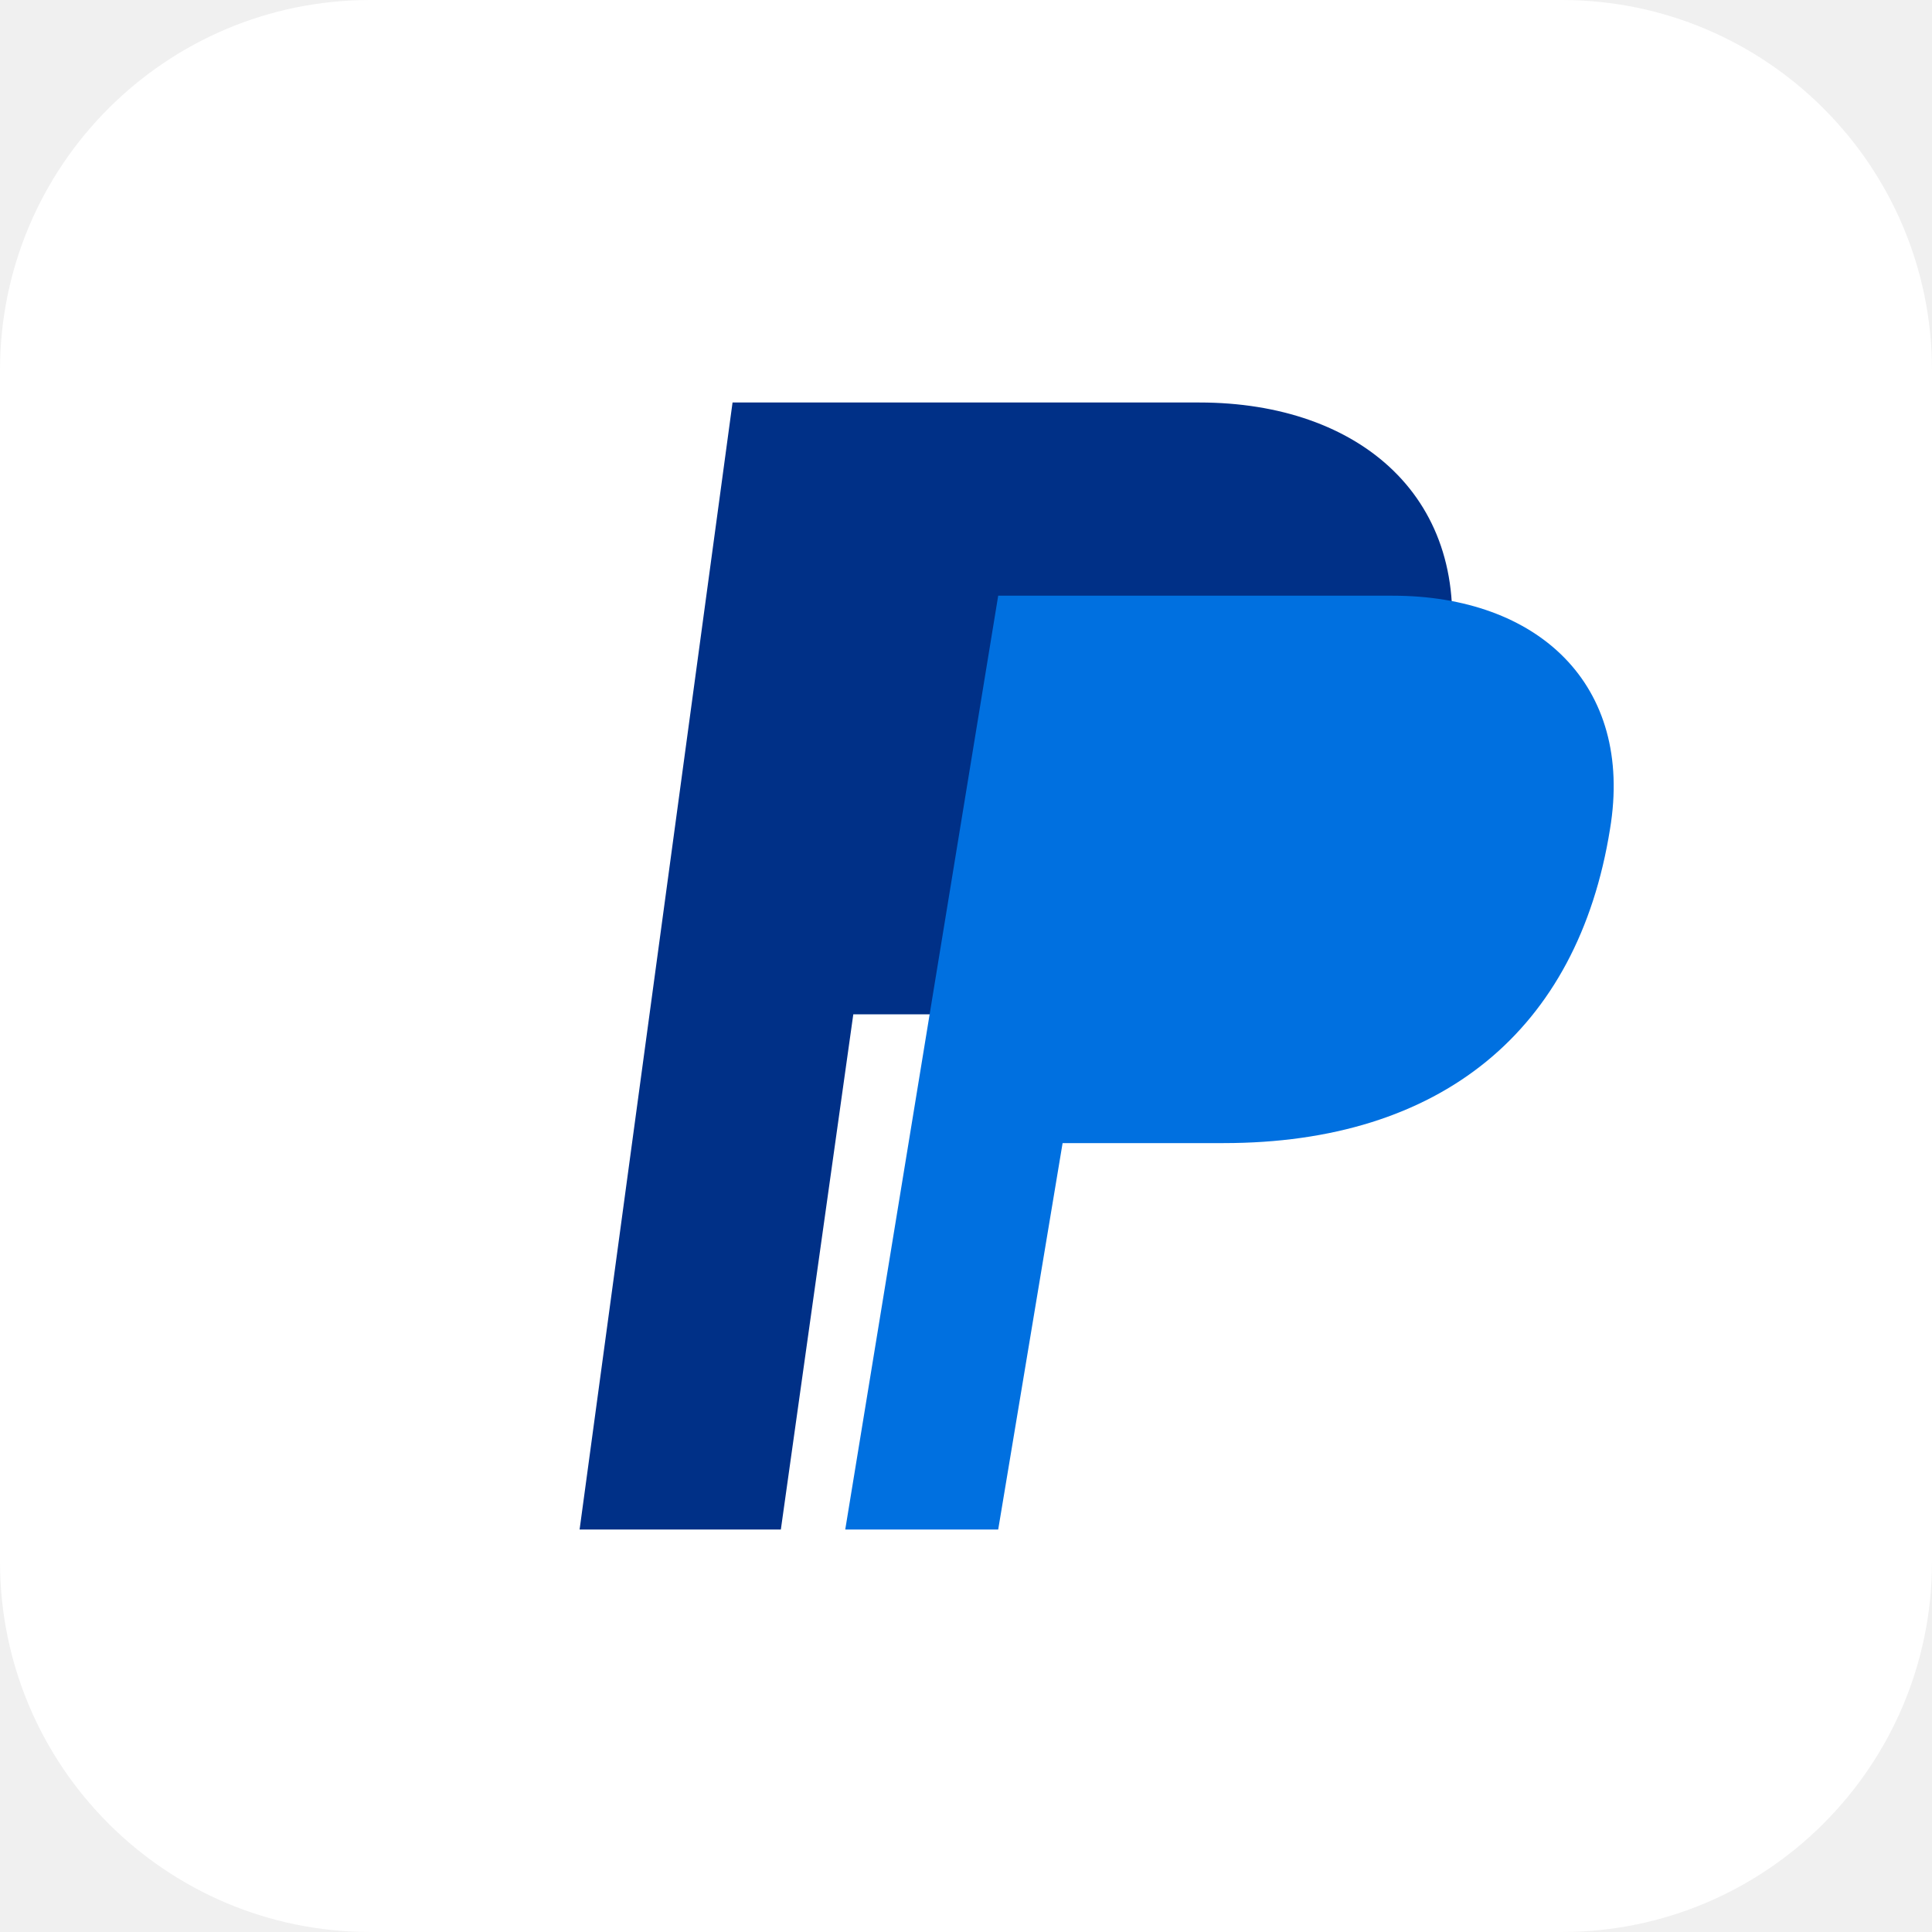
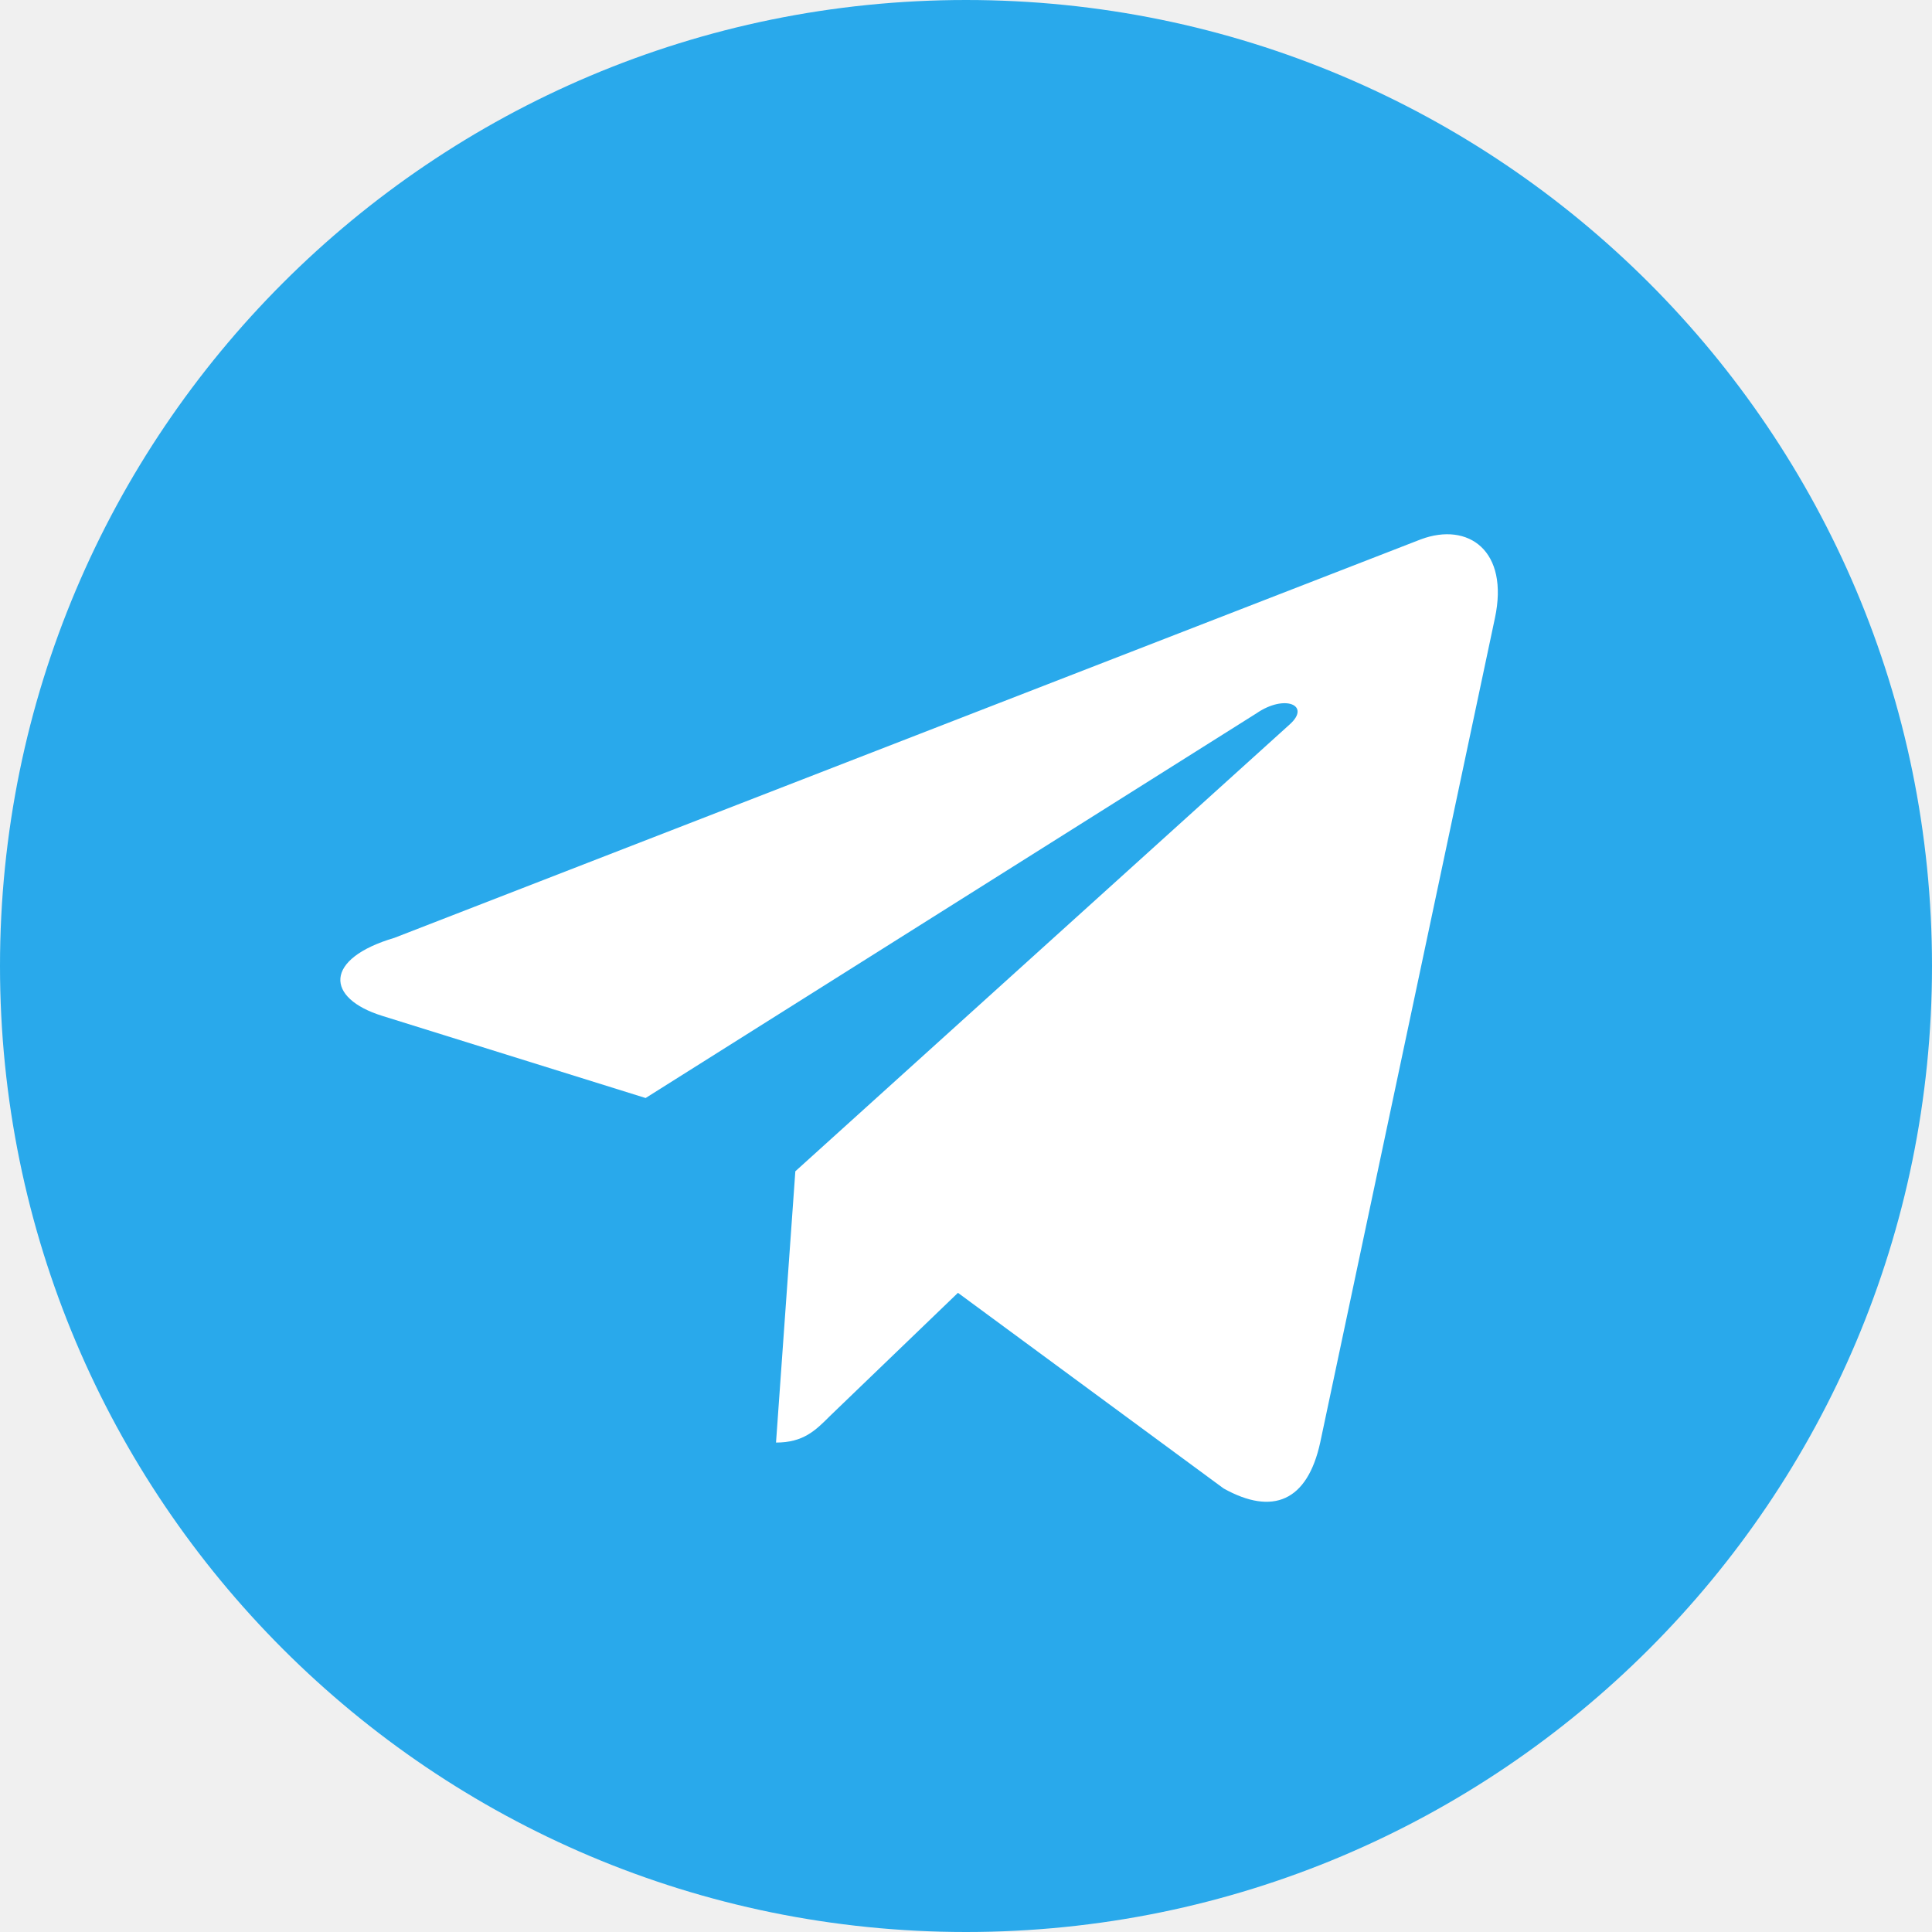
<svg xmlns="http://www.w3.org/2000/svg" viewBox="0 0 240 240">
-   <rect width="240" height="240" rx="46" fill="#fff" />
-   <path fill="#003087" d="M72 190 91 50h58c20 0 34 12 31 32-4 28-22 44-52 44h-22l-9 64H72z" />
-   <path fill="#0070e0" d="M105 190 124 74h49c18 0 30 11 27 29-4 25-21 39-48 39h-20l-8 48h-19z" />
+   <circle cx="120" cy="120" r="120" fill="#29a9eb" />
+   <path fill="#fff" d="M49 116.5 176.5 67c5.9-2.2 11 1.4 9.2 9.8l-21.7 102.4c-1.6 7.3-5.9 9.1-12 5.7l-33-24.3-15.9 15.3c-1.8 1.8-3.3 3.3-6.7 3.3l2.4-33.7 61.4-55.5c2.7-2.4-.6-3.8-4.1-1.4l-75.9 47.8-32.7-10.2c-7.1-2.2-7.3-7.1 1.5-9.7z" />
</svg>
